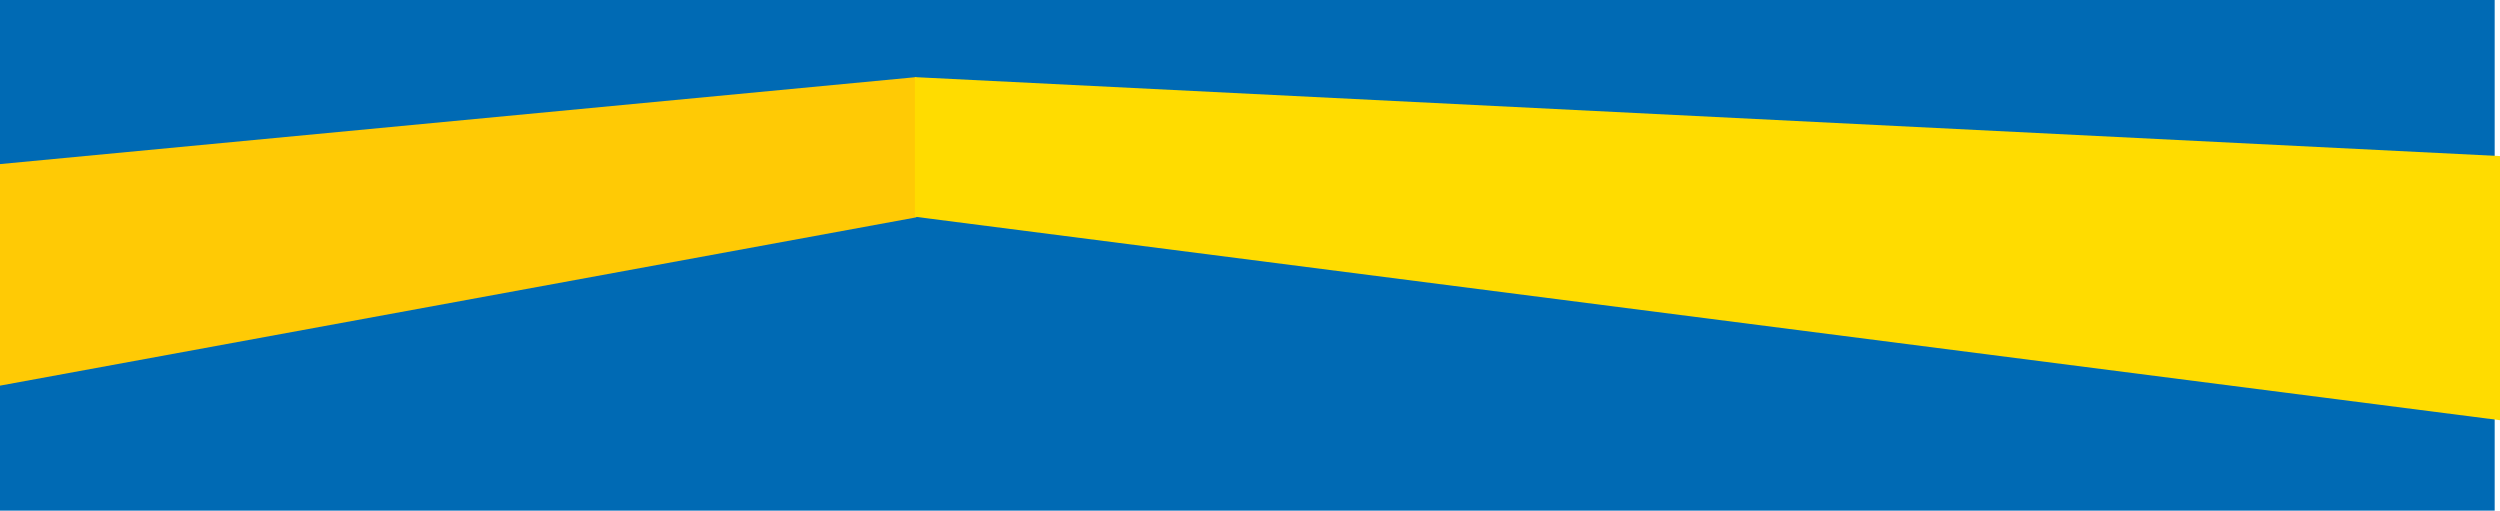
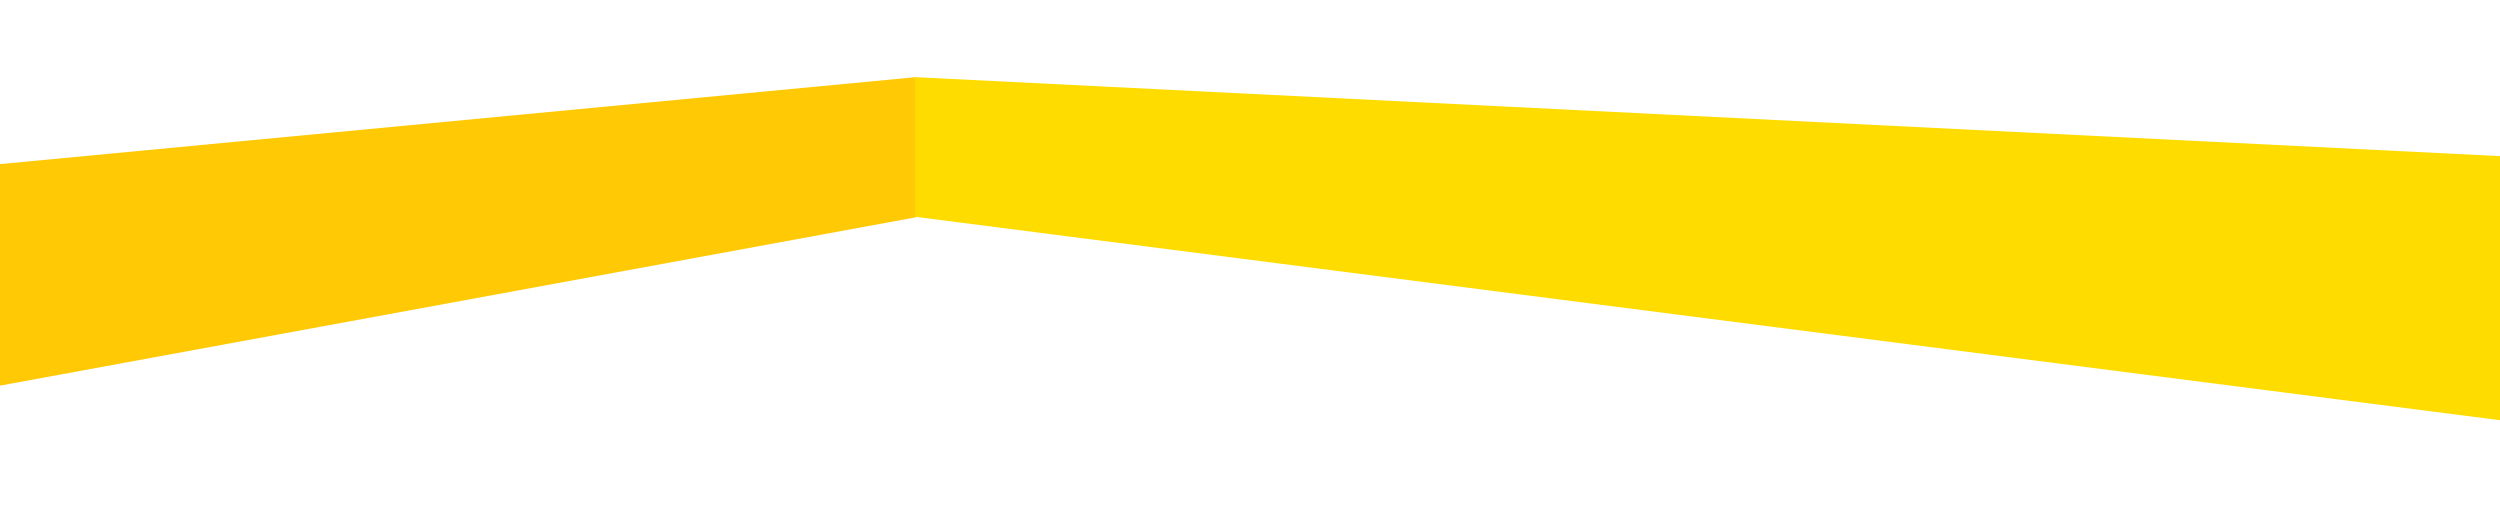
- <svg xmlns="http://www.w3.org/2000/svg" width="940px" height="192px" viewBox="0 0 940 192" version="1.1">
-   <g id="Page-1" stroke="none" stroke-width="1" fill="none" fill-rule="evenodd">
+ <svg xmlns="http://www.w3.org/2000/svg" version="1.1" id="Layer_1" x="0px" y="0px" viewBox="0 0 940 192" style="enable-background:new 0 0 940 192;" xml:space="preserve">
+   <style type="text/css">
+ 	.st0{fill-rule:evenodd;clip-rule:evenodd;fill:#FFCA05;}
+ 	.st1{fill-rule:evenodd;clip-rule:evenodd;fill:#FFDC00;}
+ </style>
+   <g id="Page-1">
    <g id="top-mobile">
-       <polygon id="solidLightBlue" fill="#006AB4" points="0 192 938 192 938 0 0 0" />
-       <polygon id="fillRight" fill="#FFCA05" points="0 61.699 0 145 344.422 81.742 366 64.029 344.422 29" />
-       <polygon id="fillLeft" fill="#FFDC00" points="344 81.492 940 158 940 58.682 344 29" />
+       <polygon id="fillRight" class="st0" points="0,61.7 0,145 344.4,81.7 366,64 344.4,29   " />
+       <polygon id="fillLeft" class="st1" points="344,81.5 940,158 940,58.7 344,29   " />
    </g>
  </g>
</svg>
